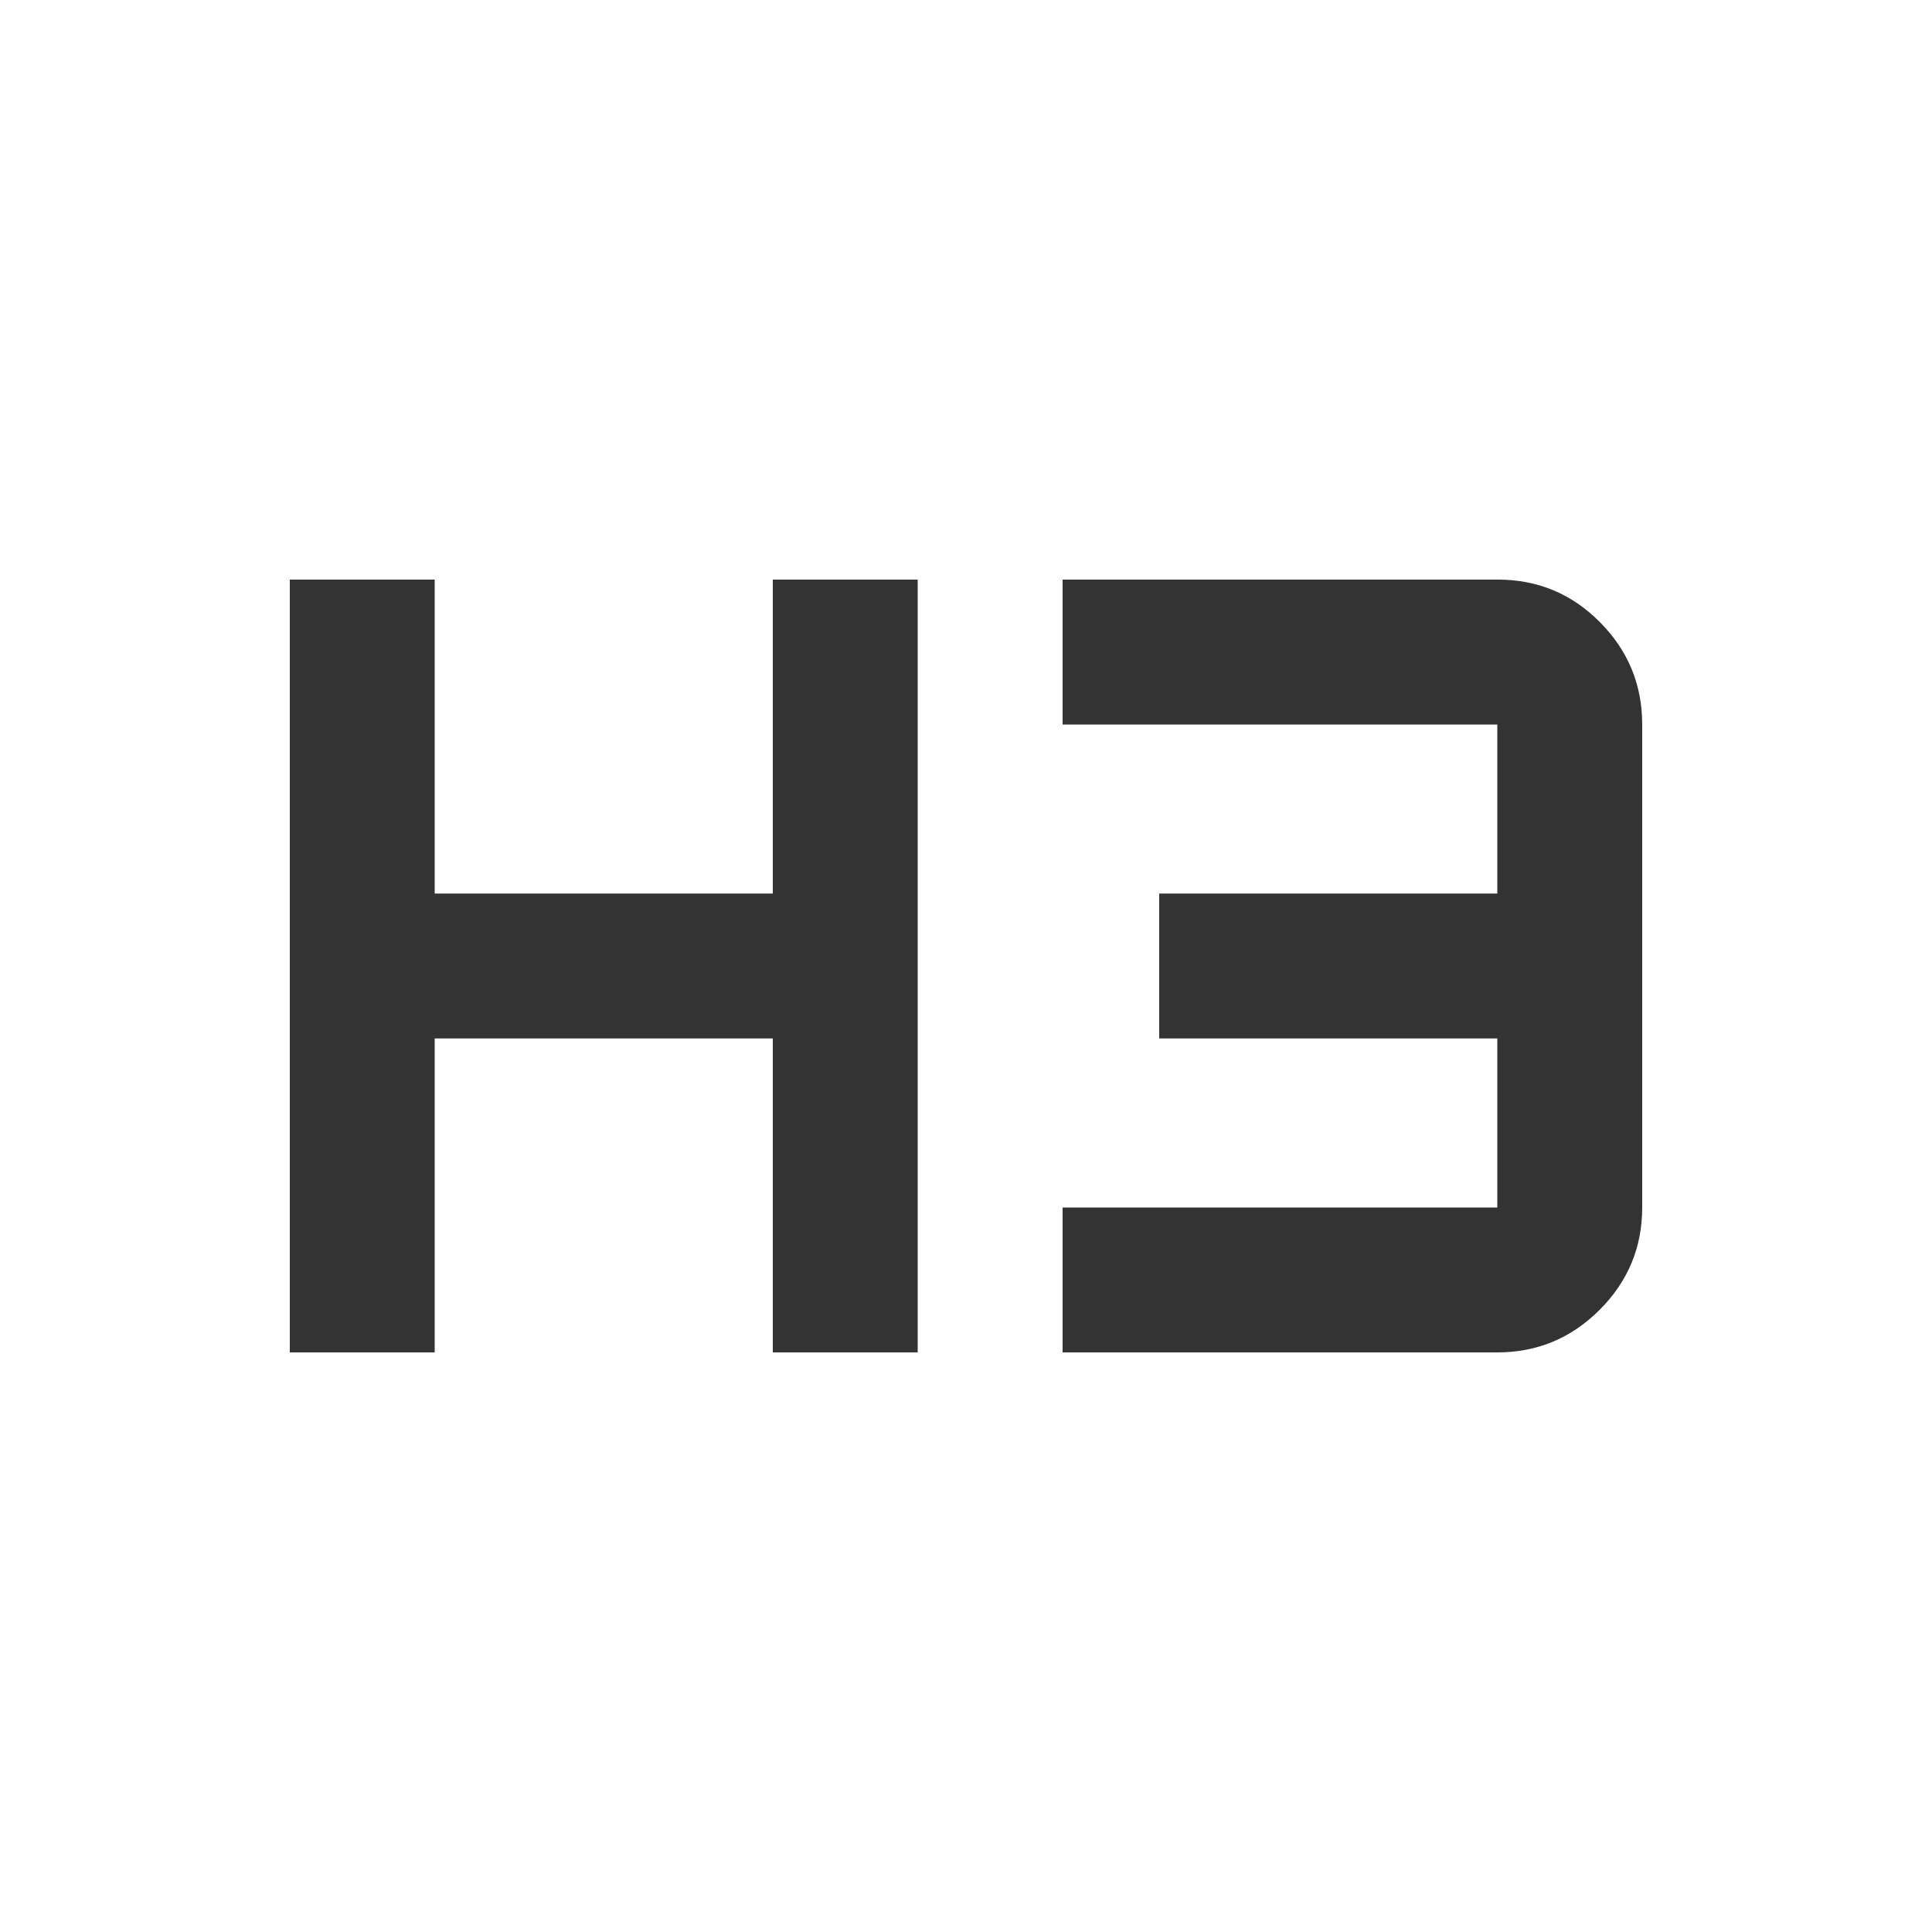
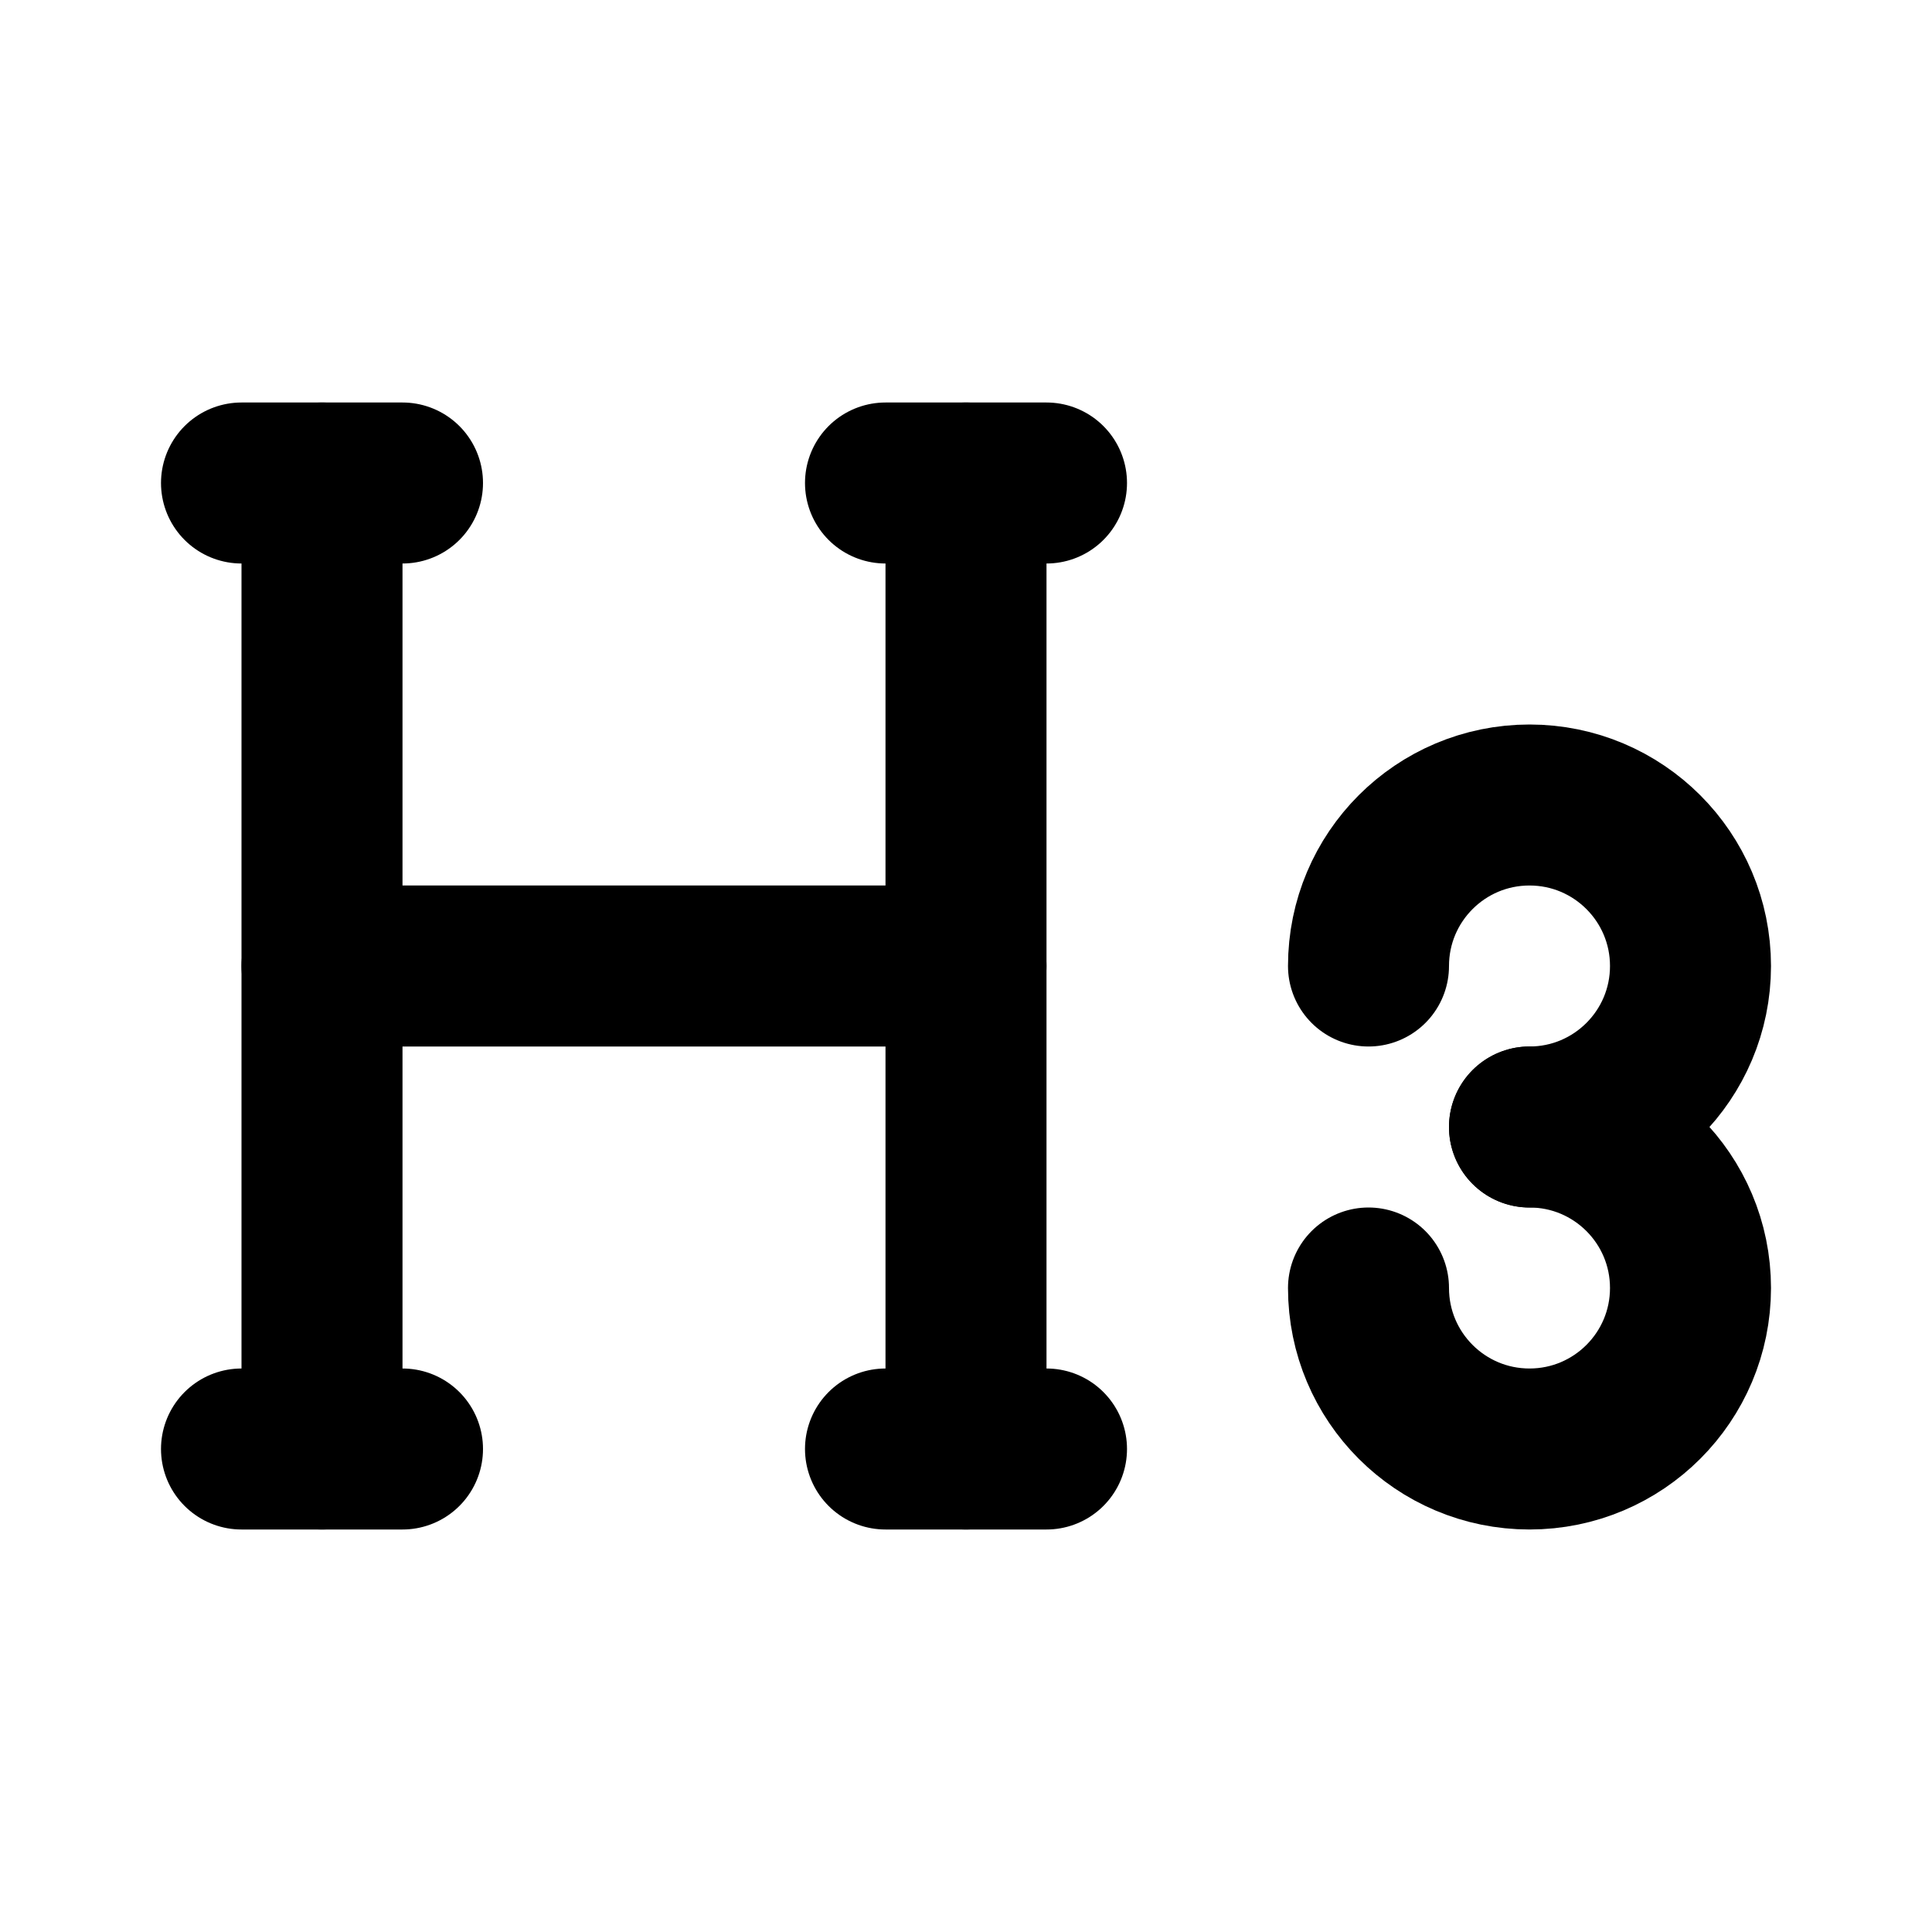
- <svg xmlns="http://www.w3.org/2000/svg" height="20px" viewBox="0 -960 960 960" width="20px" fill="#333">
-   <path d="M144-288v-384h72v156h168v-156h72v384h-72v-156H216v156h-72Zm384 0v-72h216v-84H576v-72h168v-84H528v-72h216.26Q774-672 795-650.85q21 21.15 21 50.85v240q0 29.7-21.15 50.85Q773.7-288 744-288H528Z" />
+ <svg xmlns="http://www.w3.org/2000/svg" width="16" height="16" viewBox="0 0 24 24" fill="none" stroke="currentColor" stroke-width="2" stroke-linecap="round" stroke-linejoin="round" class="icon icon-tabler icons-tabler-outline icon-tabler-h-3">
+   <path stroke="none" d="M0 0h24v24H0z" fill="none" />
+   <path d="M19 14a2 2 0 1 0 -2 -2" />
+   <path d="M17 16a2 2 0 1 0 2 -2" />
+   <path d="M4 6v12" />
+   <path d="M12 6v12" />
+   <path d="M11 18h2" />
+   <path d="M3 18h2" />
+   <path d="M4 12h8" />
+   <path d="M3 6h2" />
+   <path d="M11 6h2" />
</svg>
